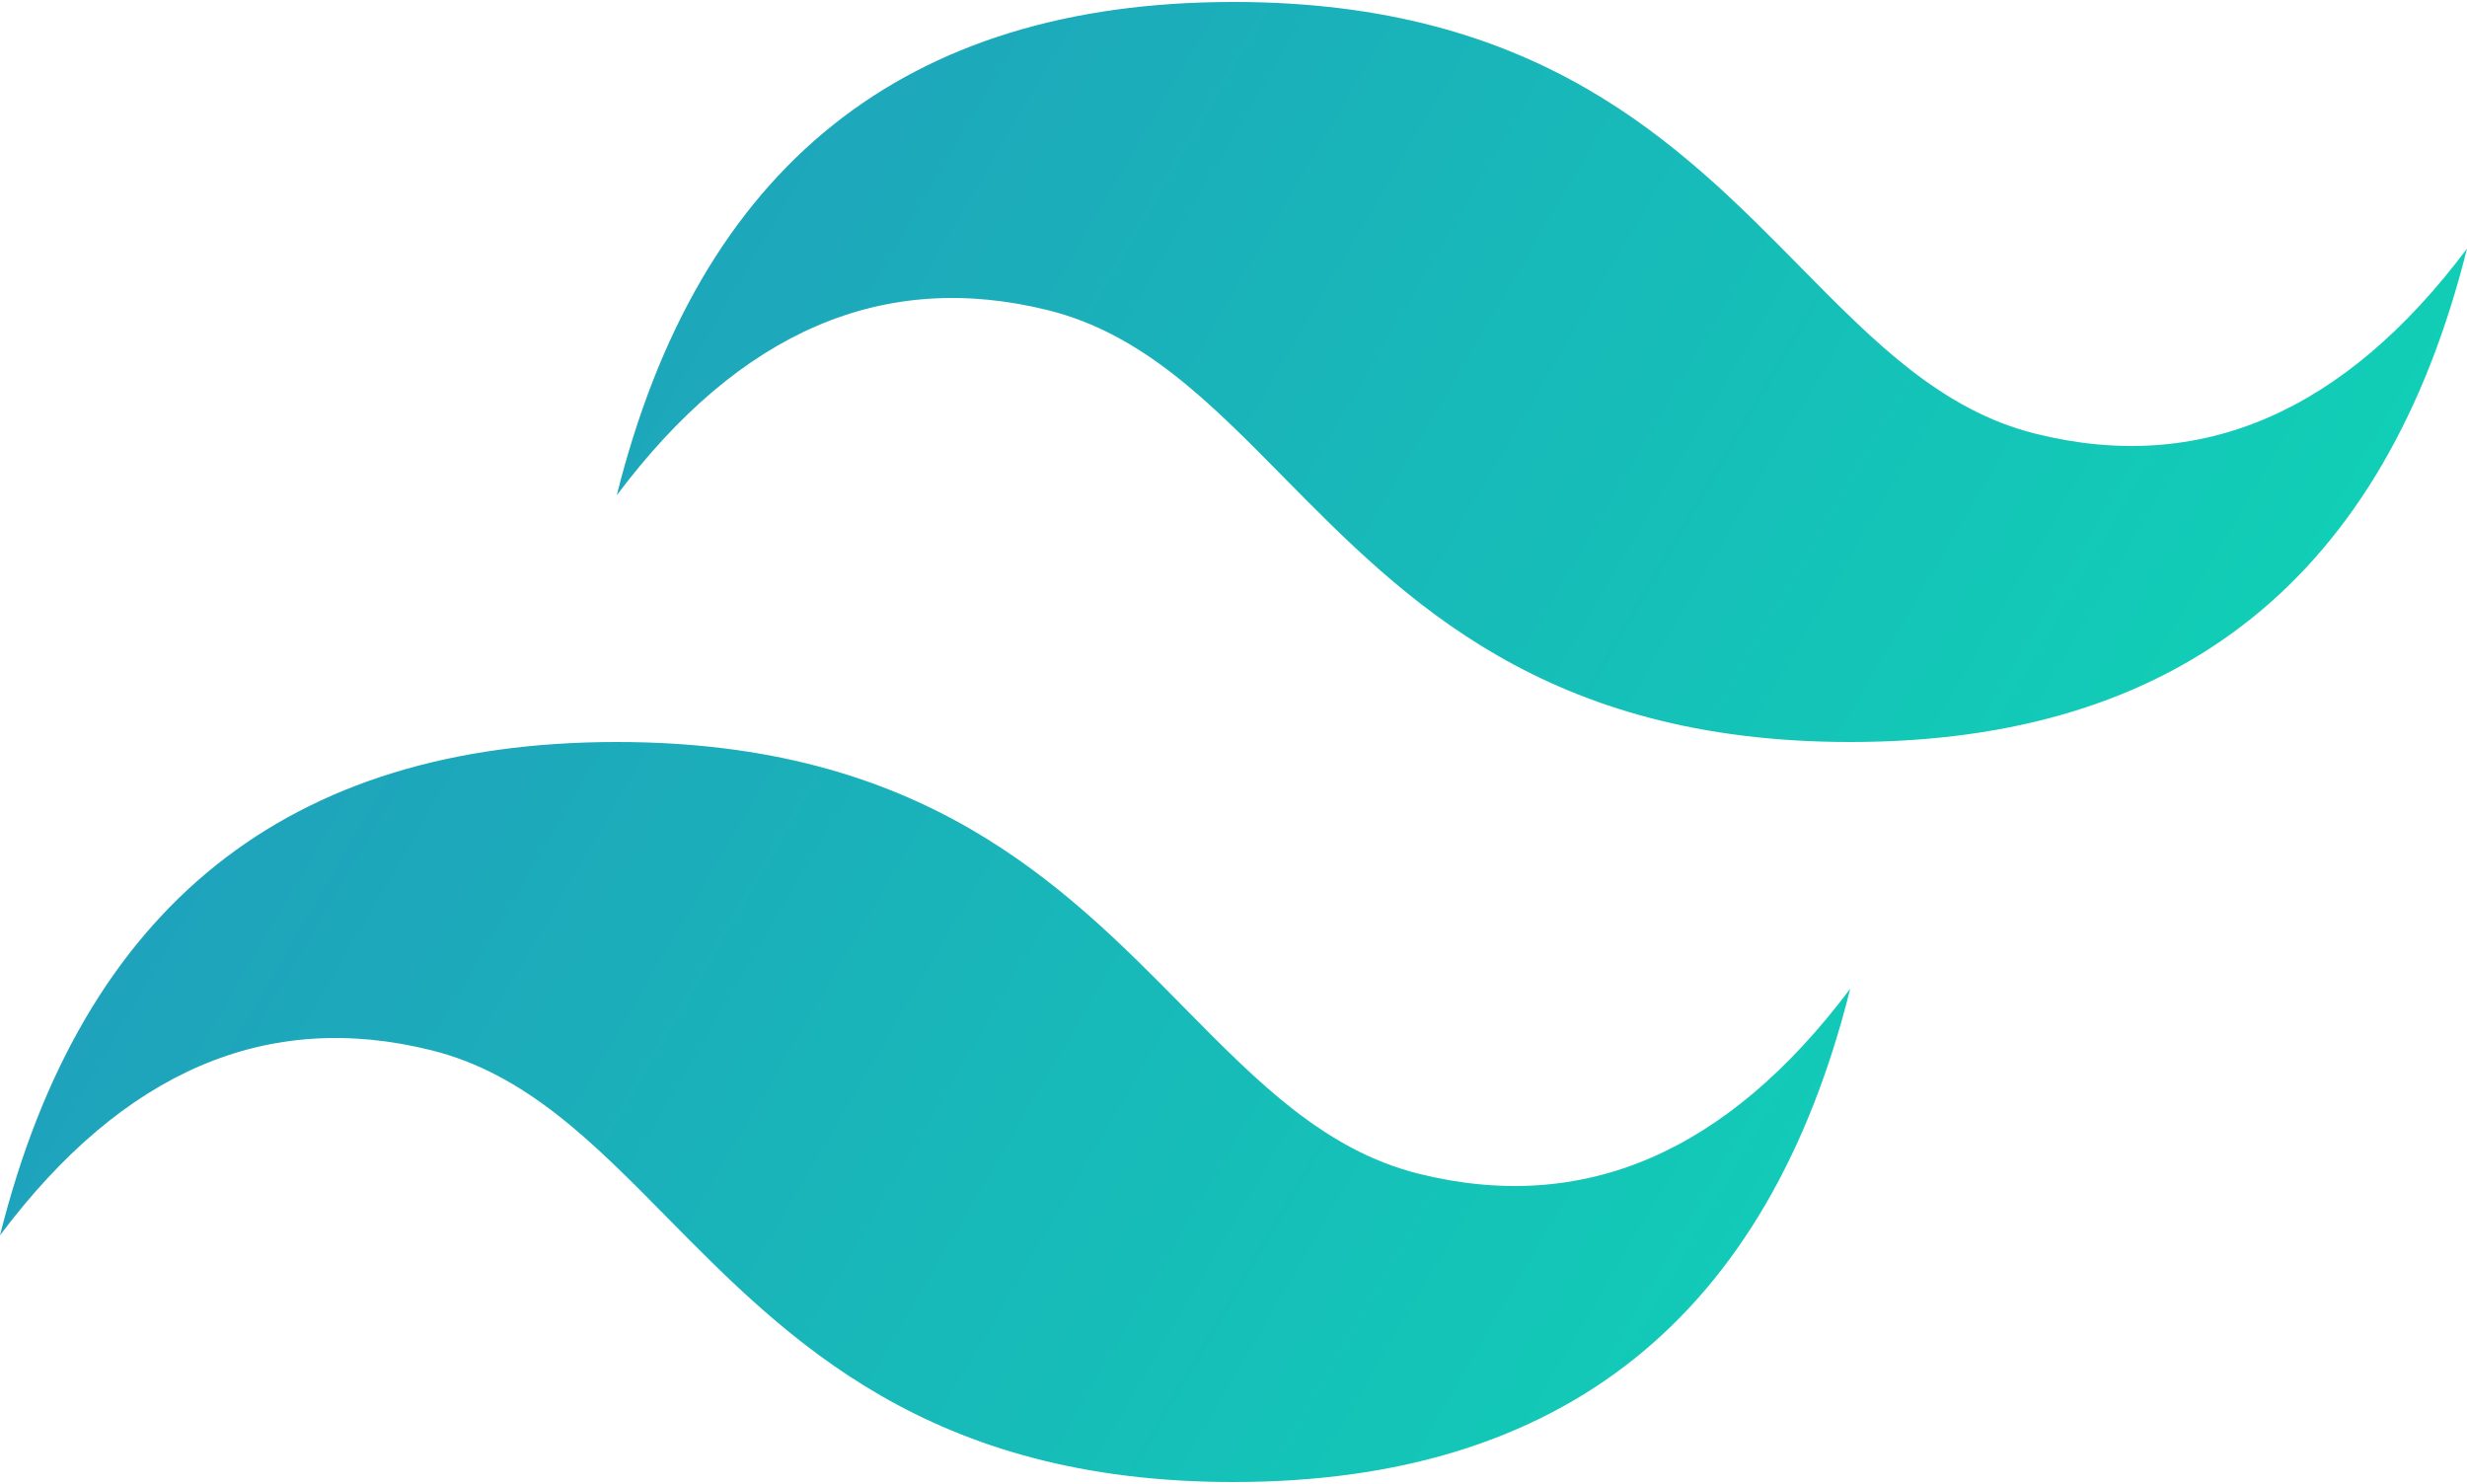
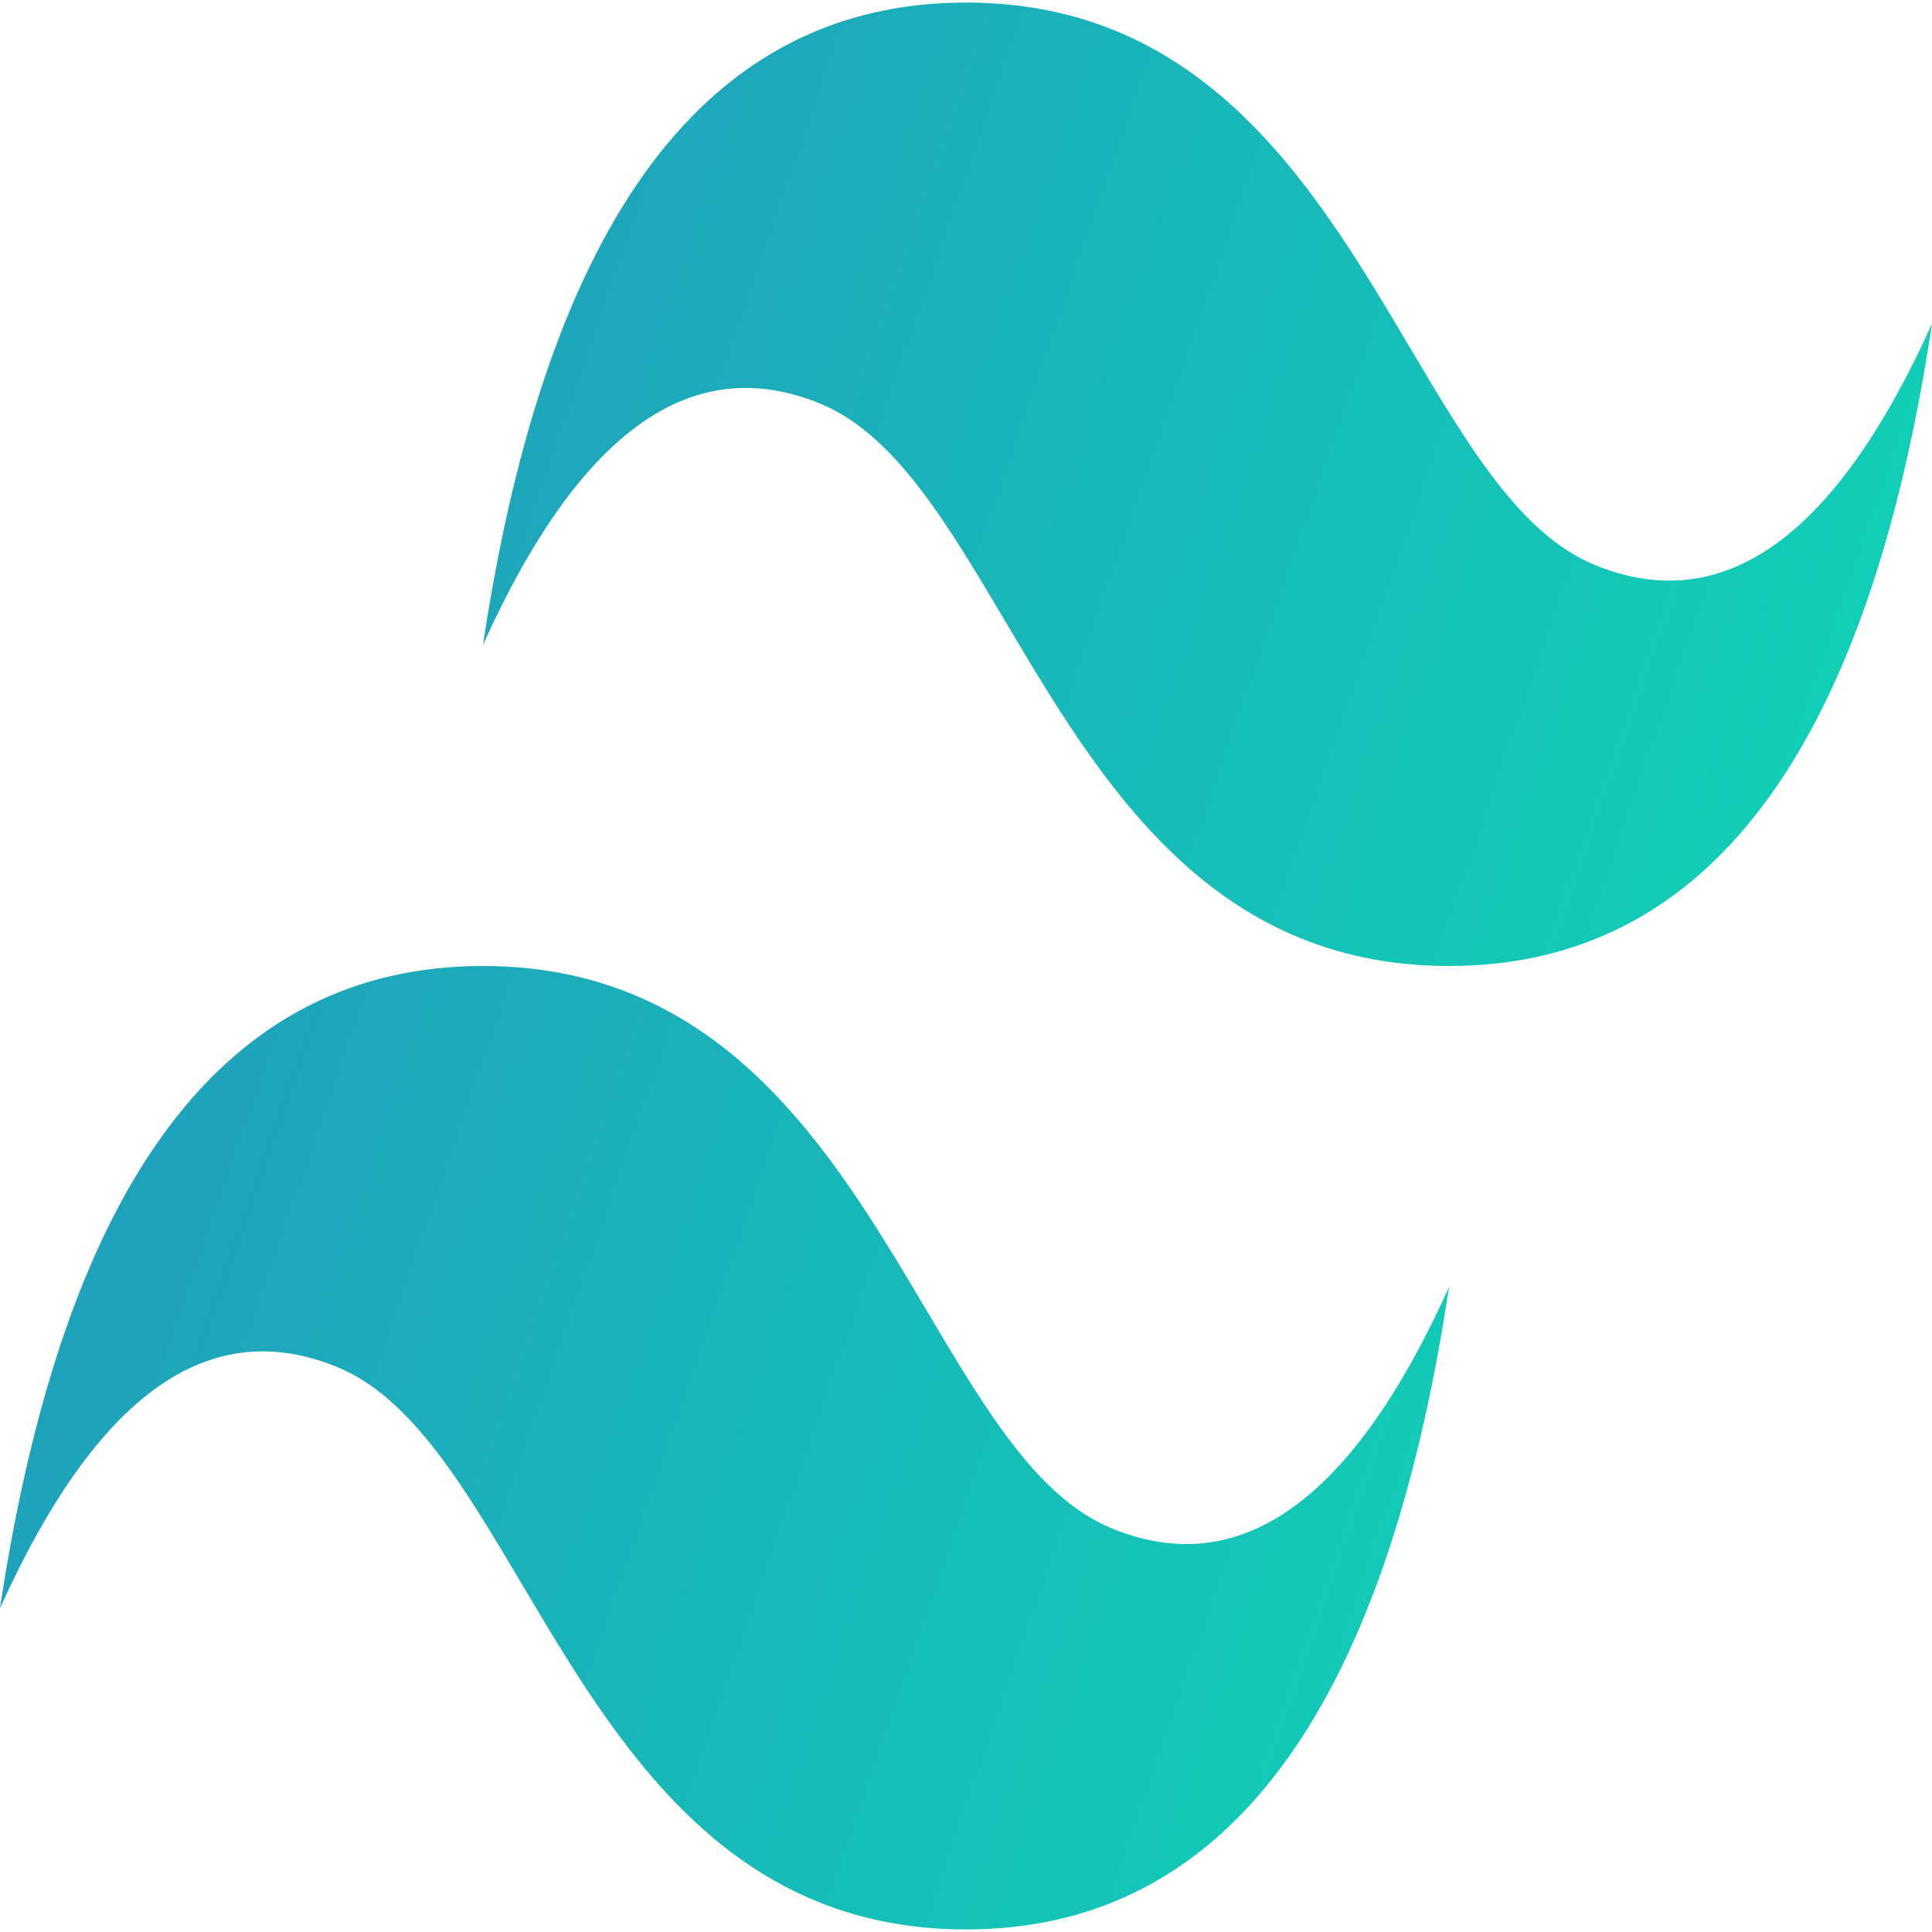
- <svg xmlns="http://www.w3.org/2000/svg" height="1504" preserveAspectRatio="xMidYMid" width="2500" viewBox="0 0 256 153.6">
-   <linearGradient id="a" x1="-2.778%" y1="32%" y2="67.556%">
-     <stop offset="0" stop-color="#2298bd" />
-     <stop offset="1" stop-color="#0ed7b5" />
-   </linearGradient>
-   <path d="M128 0C93.867 0 72.533 17.067 64 51.2 76.8 34.133 91.733 27.733 108.8 32c9.737 2.434 16.697 9.499 24.401 17.318C145.751 62.057 160.275 76.8 192 76.8c34.133 0 55.467-17.067 64-51.2-12.8 17.067-27.733 23.467-44.8 19.2-9.737-2.434-16.697-9.499-24.401-17.318C174.249 14.743 159.725 0 128 0zM64 76.8C29.867 76.8 8.533 93.867 0 128c12.8-17.067 27.733-23.467 44.8-19.2 9.737 2.434 16.697 9.499 24.401 17.318C81.751 138.857 96.275 153.6 128 153.6c34.133 0 55.467-17.067 64-51.2-12.8 17.067-27.733 23.467-44.8 19.2-9.737-2.434-16.697-9.499-24.401-17.318C110.249 91.543 95.725 76.8 64 76.8z" fill="url(#a)" />
+ <svg xmlns="http://www.w3.org/2000/svg" width="64" height="64" viewBox="0 0 64 64" fill="none">
+   <path d="M32 0.085C23.467 0.085 18.133 7.177 16 21.362C19.2 14.269 22.933 11.61 27.2 13.383C29.634 14.394 31.374 17.33 33.3 20.58C36.438 25.873 40.069 32 48 32C56.533 32 61.867 24.908 64 10.723C60.8 17.816 57.067 20.475 52.8 18.702C50.366 17.691 48.626 14.755 46.7 11.505C43.562 6.212 39.931 0.085 32 0.085ZM16 32C7.467 32 2.133 39.092 0 53.277C3.2 46.184 6.933 43.525 11.2 45.298C13.634 46.309 15.374 49.245 17.3 52.495C20.438 57.788 24.069 63.915 32 63.915C40.533 63.915 45.867 56.822 48 42.638C44.8 49.731 41.067 52.39 36.8 50.617C34.366 49.605 32.626 46.67 30.7 43.42C27.562 38.127 23.931 32 16 32Z" fill="url(#paint0_linear_5_8)" />
+   <defs>
+     <linearGradient id="paint0_linear_5_8" x1="-1.778" y1="20.511" x2="63.962" y2="43.314" gradientUnits="userSpaceOnUse">
+       <stop stop-color="#2298BD" />
+       <stop offset="1" stop-color="#0ED7B5" />
+     </linearGradient>
+   </defs>
</svg>
